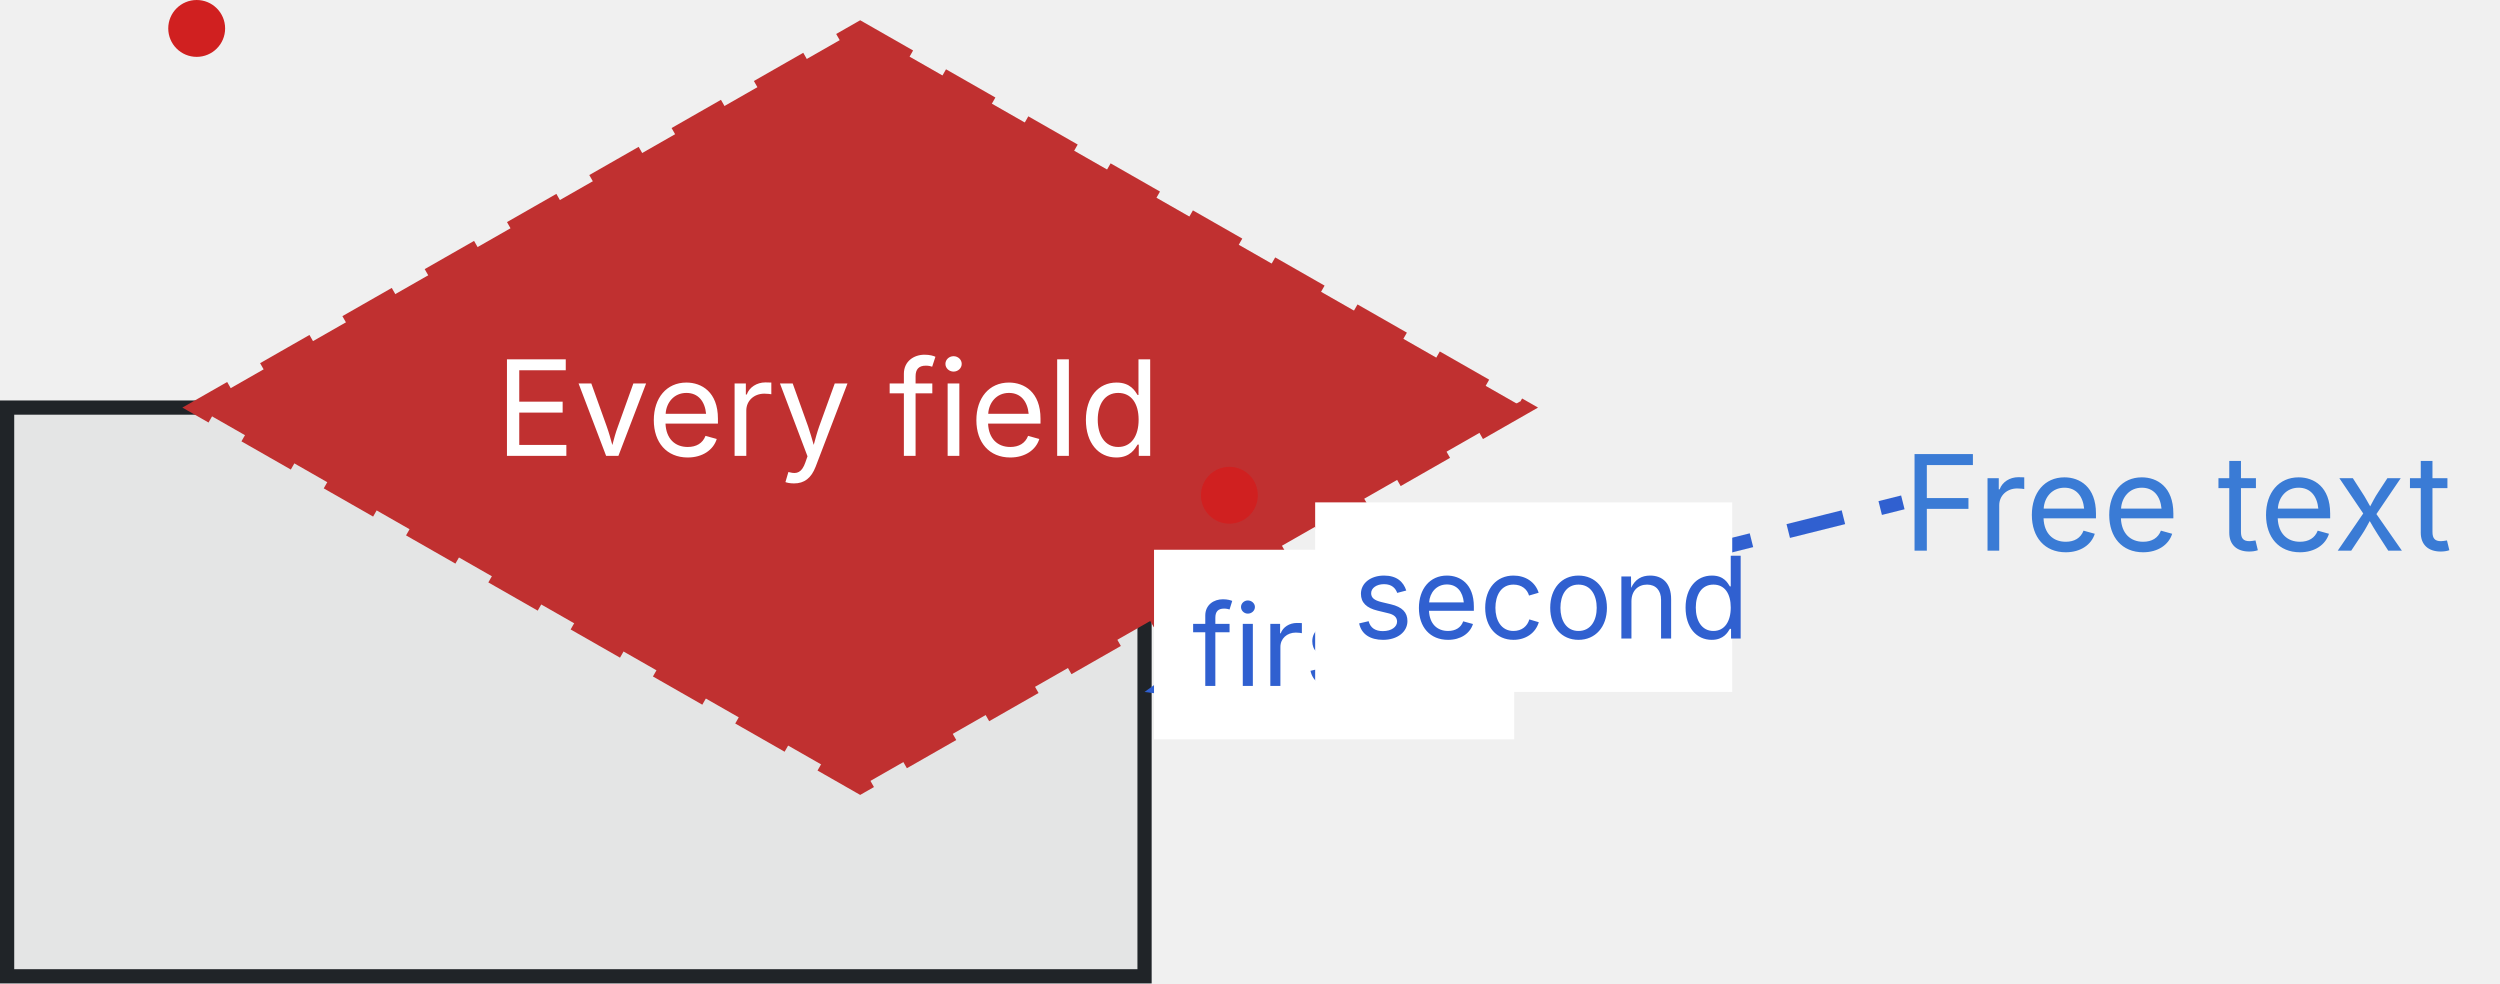
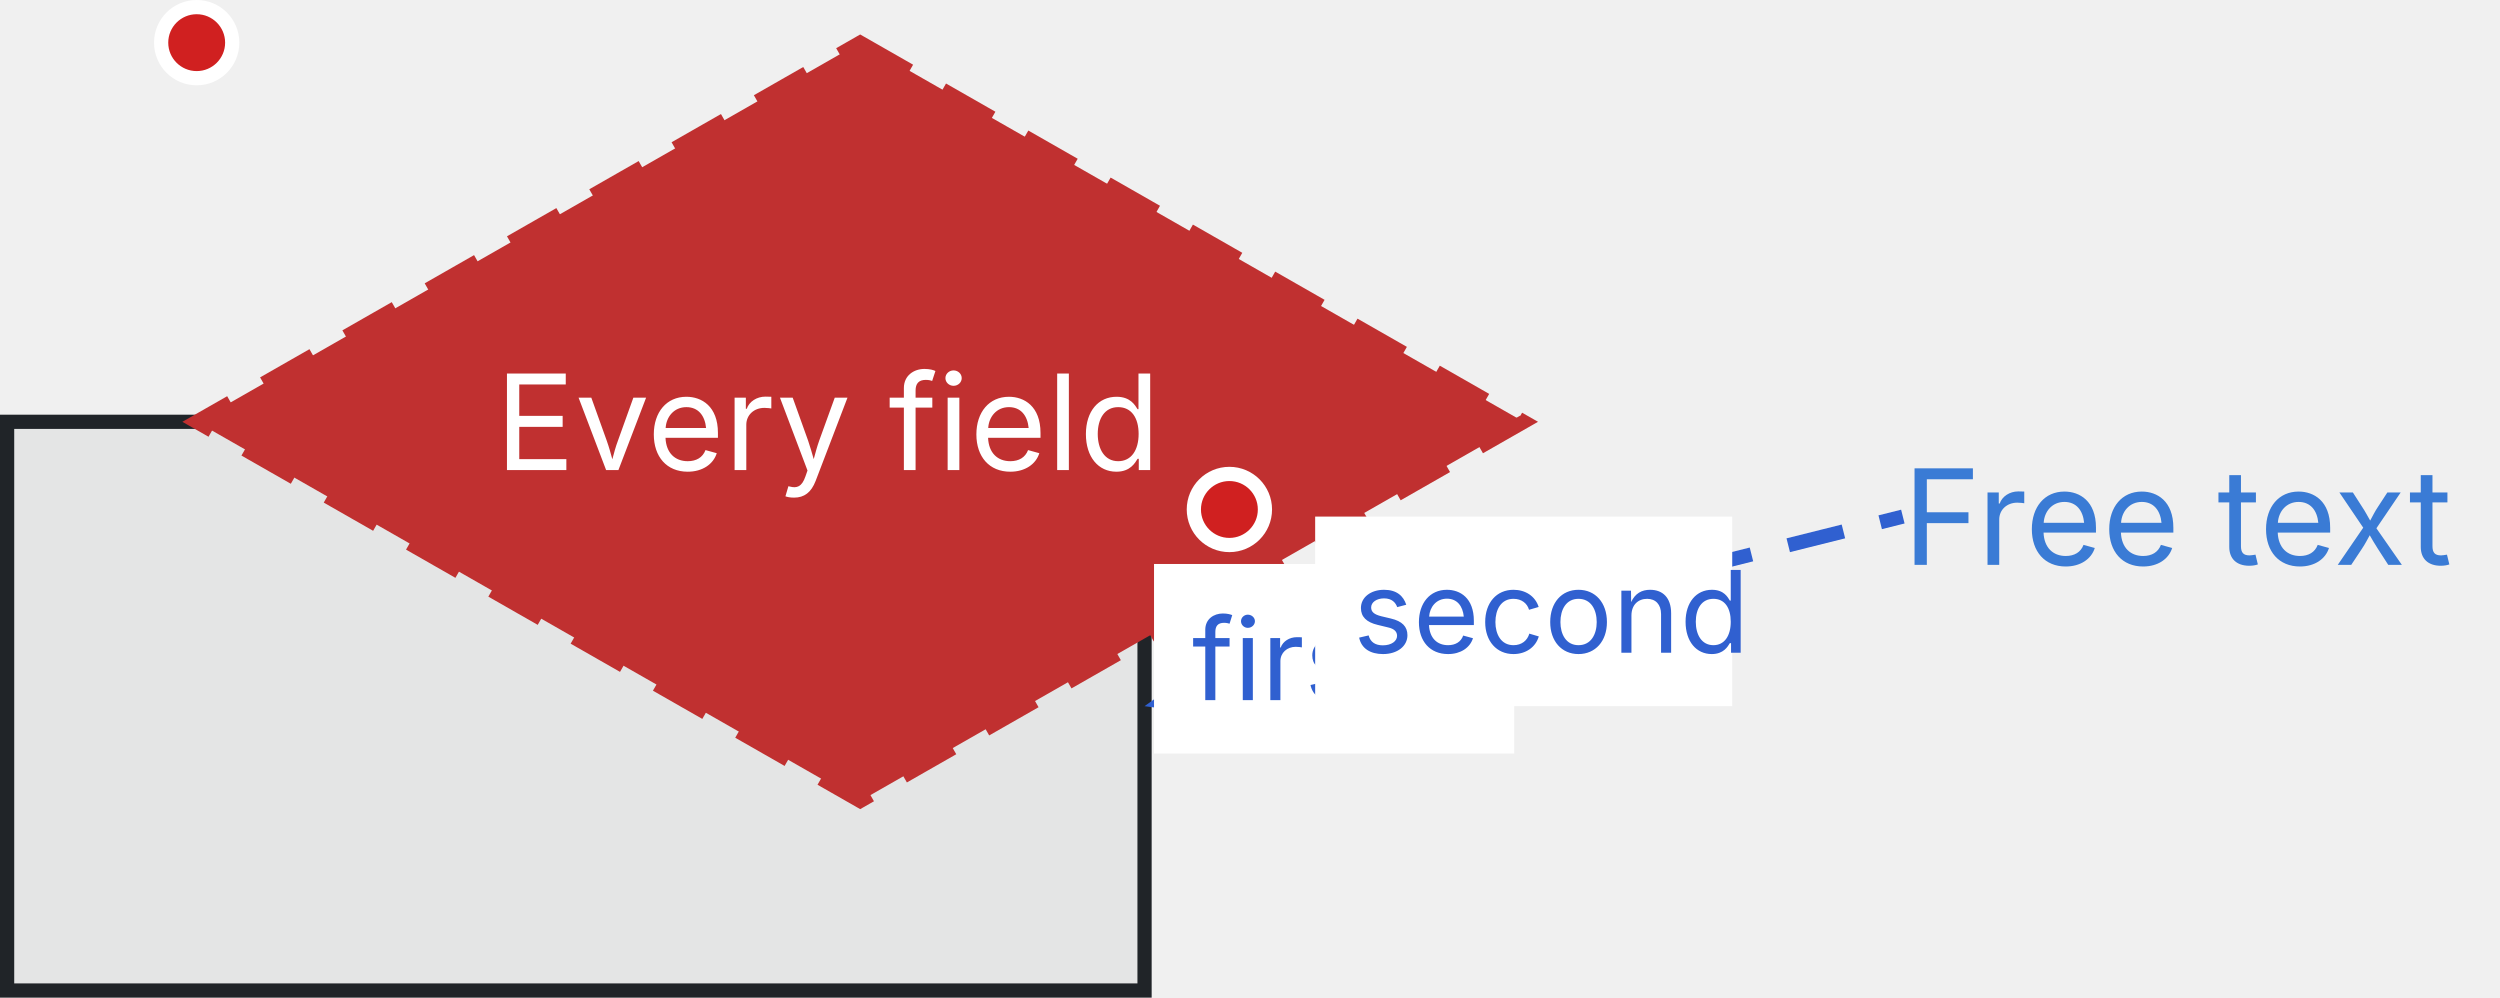
- <svg xmlns="http://www.w3.org/2000/svg" width="263.75" height="103.75" viewBox="-0.75 -43 263.75 103.75">
+ <svg xmlns="http://www.w3.org/2000/svg" width="263.75" height="105.25" viewBox="-0.75 -44.5 263.75 105.25">
  <path d="M0 0L120 0L120 60L0 60Z" fill="#e4e5e5" stroke="#202428" stroke-width="1.5" />
  <path d="M90 -40L160 0L90 40L20 0Z" fill="#c03030" stroke="#c03030" stroke-width="1.5" stroke-dasharray="6 4" />
  <text x="51.5" y="5.093" font-family="Inter, system-ui, sans-serif" font-size="14" fill="#ffffff" xml:space="preserve">Every field</text>
  <text x="200" y="15.093" font-family="Inter, system-ui, sans-serif" font-size="14" fill="#3a7bd5" xml:space="preserve">Free text</text>
  <path d="M129.701 27.575L200 10" fill="none" stroke="#3060d0" stroke-width="1.5" stroke-dasharray="6 4" />
  <path d="M120 30L128.731 23.694L130.672 31.455Z" fill="#3060d0" />
  <path d="M121 15L159 15L159 35L121 35Z" fill="#ffffff" />
  <text x="125" y="29.365" font-family="Inter, system-ui, sans-serif" font-size="12" fill="#3060d0" xml:space="preserve">first</text>
  <path d="M138 10L182 10L182 30L138 30Z" fill="#ffffff" />
  <text x="142" y="24.365" font-family="Inter, system-ui, sans-serif" font-size="12" fill="#3060d0" xml:space="preserve">second</text>
-   <path d="M20 -43C21.657 -43 23 -41.657 23 -40C23 -38.343 21.657 -37 20 -37C18.343 -37 17 -38.343 17 -40C17 -41.657 18.343 -43 20 -43Z" fill="#d02020" />
-   <path d="M128.951 6.25C130.608 6.25 131.951 7.593 131.951 9.25C131.951 10.907 130.608 12.25 128.951 12.25C127.295 12.25 125.951 10.907 125.951 9.25C125.951 7.593 127.295 6.25 128.951 6.25Z" fill="#d02020" />
+   <path d="M20 -43.75C22.071 -43.75 23.75 -42.071 23.75 -40C23.75 -37.929 22.071 -36.25 20 -36.25C17.929 -36.25 16.25 -37.929 16.25 -40C16.25 -42.071 17.929 -43.75 20 -43.75Z" fill="#d02020" stroke="#ffffff" stroke-width="1.5" />
+   <path d="M128.951 5.5C131.022 5.5 132.701 7.179 132.701 9.25C132.701 11.321 131.022 13 128.951 13C126.88 13 125.201 11.321 125.201 9.25C125.201 7.179 126.88 5.5 128.951 5.5Z" fill="#d02020" stroke="#ffffff" stroke-width="1.5" />
</svg>
